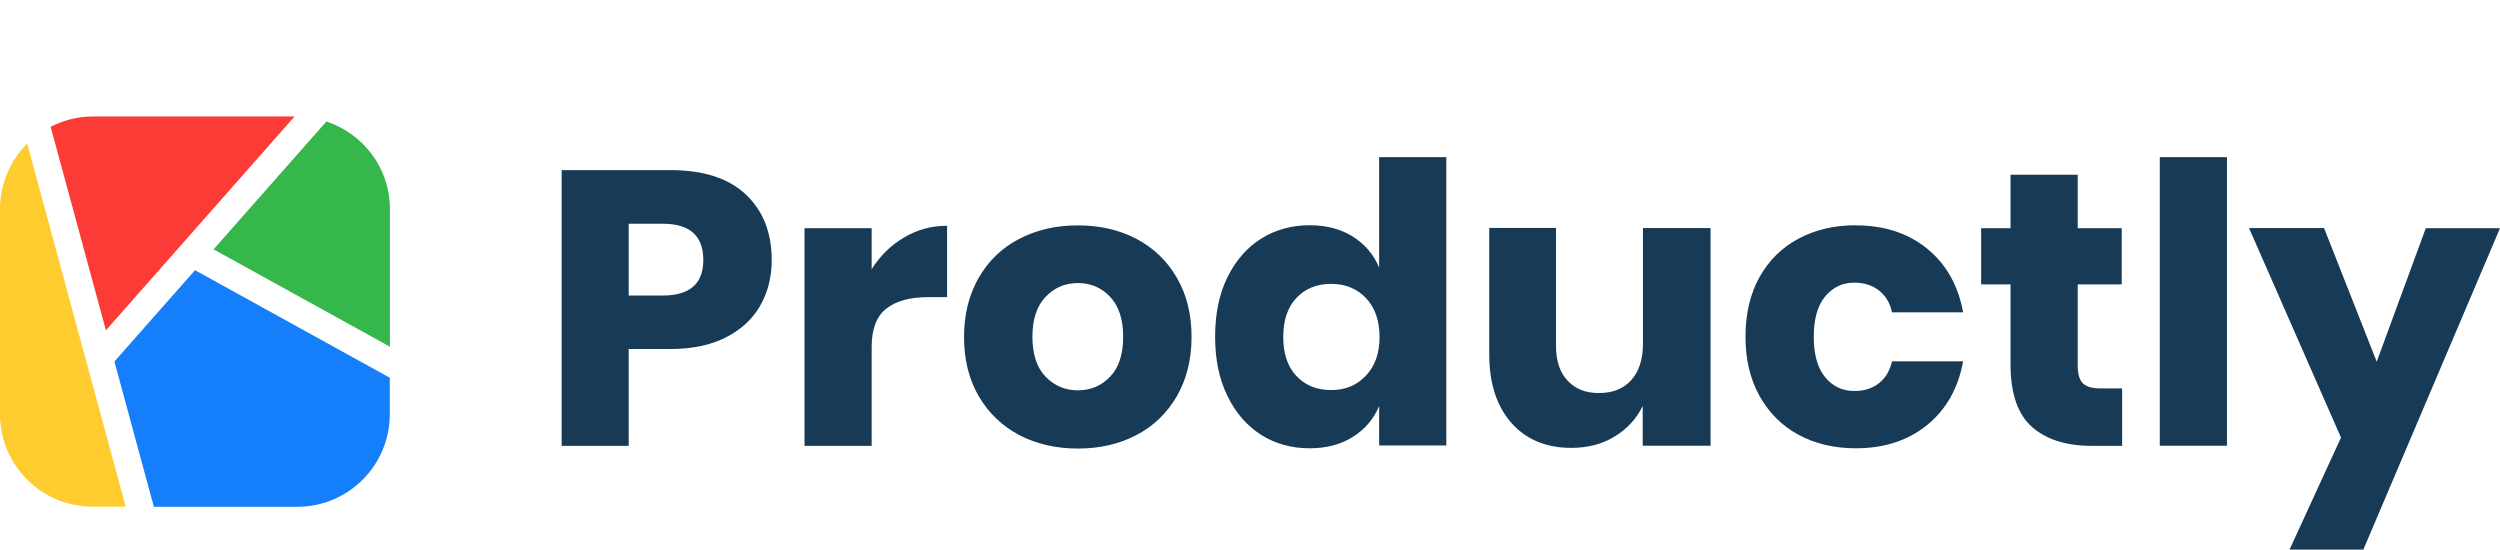
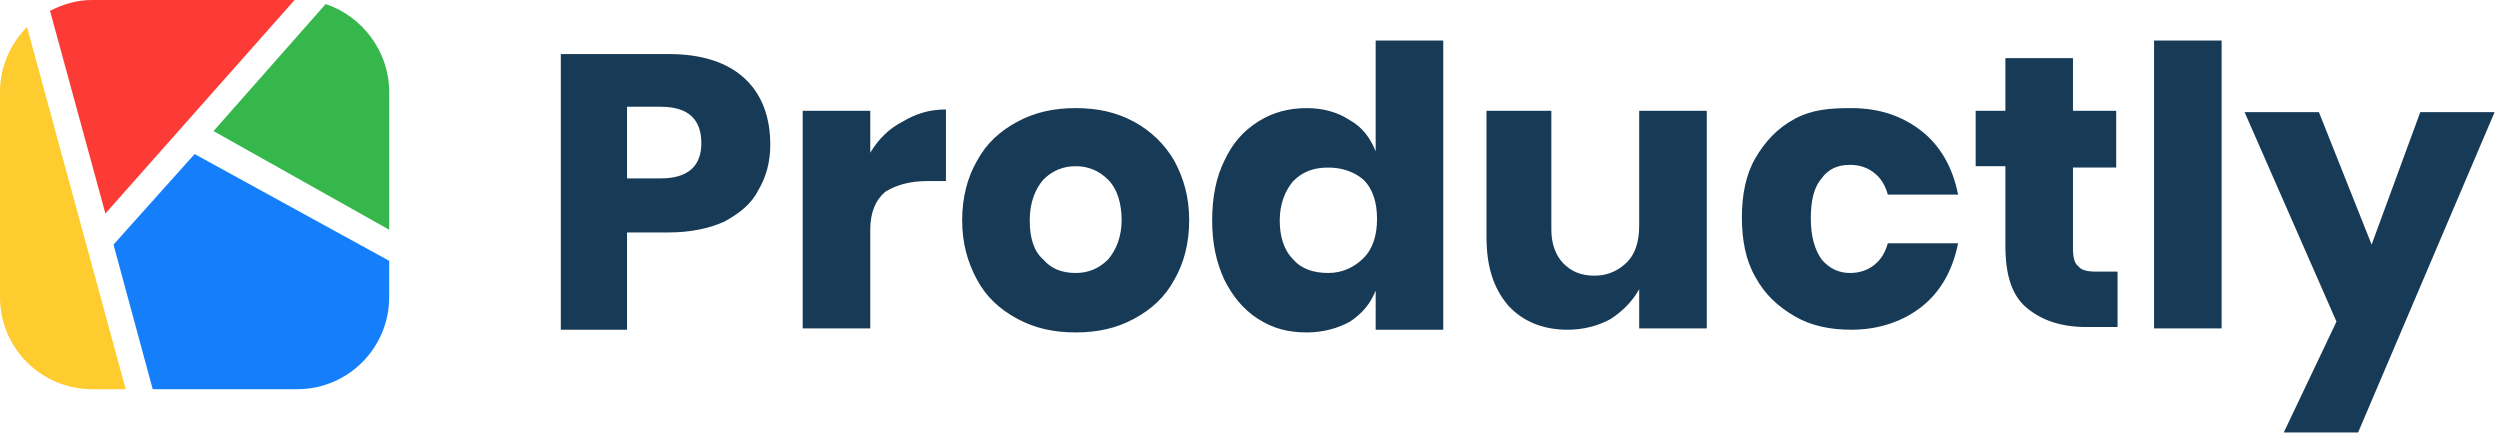
- <svg xmlns="http://www.w3.org/2000/svg" id="Lager_1" data-name="Lager 1" viewBox="0 0 184.59 40.57">
-   <defs>
-     <style>
-       .cls-1 {
-         fill: #173a56;
-       }
- 
-       .cls-1, .cls-2, .cls-3, .cls-4, .cls-5 {
-         fill-rule: evenodd;
-         stroke-width: 0px;
-       }
- 
-       .cls-2 {
-         fill: #fc3b36;
-       }
- 
-       .cls-3 {
-         fill: #35b74b;
-       }
- 
-       .cls-4 {
-         fill: #157ffb;
-       }
- 
-       .cls-5 {
-         fill: #fecc2f;
-       }
-     </style>
-   </defs>
-   <path class="cls-1" d="m99.89,17.47c-.89-.56-1.95-.84-3.19-.84-1.33,0-2.53.33-3.58.99-1.05.66-1.88,1.61-2.49,2.85-.61,1.24-.91,2.7-.91,4.39s.3,3.13.91,4.38c.61,1.25,1.44,2.2,2.49,2.87,1.05.66,2.25.99,3.58.99,1.24,0,2.3-.28,3.19-.84.89-.56,1.54-1.32,1.94-2.28v2.91h4.96V11.6h-4.96v8.15c-.41-.96-1.05-1.72-1.94-2.28Zm-53.47,15.44v-7.14h3.07c1.6,0,2.97-.28,4.09-.85,1.12-.57,1.97-1.34,2.54-2.33s.86-2.12.86-3.38c0-2.04-.64-3.65-1.91-4.85-1.28-1.2-3.13-1.8-5.57-1.8h-8.03v20.36h4.96Zm5.51-13.71c0,1.75-1,2.62-2.99,2.62h-2.52v-5.3h2.52c1.99,0,2.99.89,2.99,2.68Zm12.44.66c.62-.98,1.42-1.76,2.39-2.33.98-.58,2.03-.86,3.17-.86v5.27h-1.42c-1.31,0-2.33.28-3.06.84-.72.56-1.09,1.5-1.09,2.82v7.32h-4.96v-16.07h4.96v3.02Zm19.53-2.23c-1.27-.66-2.7-.99-4.31-.99s-3.04.33-4.32.99c-1.28.66-2.28,1.62-3,2.87-.72,1.25-1.09,2.71-1.09,4.38s.36,3.13,1.09,4.38,1.73,2.2,3,2.87c1.28.66,2.72.99,4.32.99s3.04-.33,4.31-.99c1.27-.66,2.26-1.62,2.99-2.87.72-1.25,1.09-2.71,1.09-4.38s-.36-3.13-1.09-4.38c-.72-1.25-1.72-2.2-2.99-2.87Zm-4.31,3.27c-.95,0-1.74.34-2.39,1.02-.65.68-.97,1.67-.97,2.95s.32,2.27.97,2.94c.65.67,1.44,1.01,2.39,1.01s1.74-.34,2.38-1.01c.64-.67.96-1.65.96-2.94s-.32-2.27-.96-2.95c-.64-.68-1.43-1.02-2.38-1.02Zm18.7.06c-1.06,0-1.92.35-2.57,1.04-.65.69-.97,1.65-.97,2.88s.32,2.19.97,2.88c.65.69,1.5,1.04,2.57,1.04s1.9-.36,2.57-1.07c.67-.71,1-1.66,1-2.85s-.33-2.16-1-2.87c-.67-.7-1.52-1.05-2.57-1.05Zm23.02,11.95h4.99v-16.07h-4.99v8.52c0,1.17-.29,2.07-.87,2.71s-1.37.95-2.38.95-1.73-.3-2.31-.91c-.57-.6-.86-1.45-.86-2.55v-8.73h-4.93v9.33c0,2.15.55,3.84,1.64,5.07,1.09,1.23,2.57,1.84,4.42,1.84,1.22,0,2.29-.28,3.2-.84.92-.56,1.61-1.31,2.07-2.25v2.91Zm15.72-16.27c2.09,0,3.84.57,5.25,1.71,1.41,1.14,2.3,2.71,2.67,4.71h-5.25c-.15-.69-.47-1.23-.96-1.61s-1.09-.58-1.83-.58c-.87,0-1.58.34-2.15,1.02-.56.68-.84,1.68-.84,2.98s.28,2.3.84,2.98c.56.68,1.28,1.02,2.15,1.02.73,0,1.34-.19,1.83-.58.48-.38.8-.92.96-1.61h5.25c-.37,2-1.26,3.57-2.67,4.71-1.41,1.14-3.16,1.71-5.25,1.71-1.58,0-2.99-.33-4.22-.99-1.23-.66-2.19-1.62-2.89-2.87-.7-1.25-1.04-2.71-1.04-4.38s.34-3.15,1.03-4.39c.69-1.24,1.65-2.19,2.89-2.85,1.24-.66,2.65-.99,4.23-.99Zm19.66,16.27v-4.23h-1.57c-.62,0-1.06-.12-1.32-.37-.26-.25-.39-.69-.39-1.32v-5.99h3.25v-4.15h-3.25v-3.95h-4.96v3.95h-2.17v4.15h2.17v5.9c0,2.15.53,3.69,1.58,4.62,1.05.93,2.53,1.4,4.42,1.4h2.23Zm7.74-21.31v21.31h-4.96V11.6h4.96Zm11.05,15.09l-3.88-9.85h-5.54l6.79,15.47-3.8,8.27h5.45l10.09-23.73h-5.48l-3.62,9.85Z" />
+ <svg xmlns="http://www.w3.org/2000/svg" version="1.1" id="Lager_1" x="0px" y="0px" viewBox="0 0 185 32" style="enable-background:new 0 0 185 32;" xml:space="preserve">
+   <style type="text/css">
+ 	.st0{fill-rule:evenodd;clip-rule:evenodd;fill:#173A56;}
+ 	.st1{fill-rule:evenodd;clip-rule:evenodd;fill:#35B74B;}
+ 	.st2{fill-rule:evenodd;clip-rule:evenodd;fill:#FC3B36;}
+ 	.st3{fill-rule:evenodd;clip-rule:evenodd;fill:#157FFB;}
+ 	.st4{fill-rule:evenodd;clip-rule:evenodd;fill:#FECC2F;}
+ </style>
  <g>
-     <path class="cls-3" d="m28.79,25.6v-10.17c0-3.02-1.97-5.56-4.69-6.46l-8.33,9.44,13.02,7.19Z" />
-     <path class="cls-2" d="m21.76,8.6H6.83c-1.12,0-2.16.29-3.09.76l4.08,15.03,13.93-15.79Z" />
-     <path class="cls-4" d="m8.45,26.7l2.91,10.72h10.59c3.77,0,6.83-3.06,6.83-6.83v-2.7l-14.38-7.94-5.96,6.75Z" />
-     <path class="cls-5" d="m0,15.43v15.15c0,3.77,3.06,6.83,6.83,6.83h2.45L2.01,10.6c-1.24,1.24-2.01,2.94-2.01,4.83Z" />
+     <path class="st0" d="M99.9,8.9C99,8.3,97.9,8,96.7,8c-1.3,0-2.5,0.3-3.6,1c-1.1,0.7-1.9,1.6-2.5,2.9c-0.6,1.2-0.9,2.7-0.9,4.4   c0,1.7,0.3,3.1,0.9,4.4c0.6,1.2,1.4,2.2,2.5,2.9c1.1,0.7,2.2,1,3.6,1c1.2,0,2.3-0.3,3.2-0.8c0.9-0.6,1.5-1.3,1.9-2.3v2.9h5V3h-5   v8.2C101.4,10.2,100.8,9.4,99.9,8.9z M46.4,24.3v-7.1h3.1c1.6,0,3-0.3,4.1-0.8c1.1-0.6,2-1.3,2.5-2.3c0.6-1,0.9-2.1,0.9-3.4   c0-2-0.6-3.7-1.9-4.9C53.8,4.6,51.9,4,49.5,4h-8v20.4H46.4z M51.9,10.6c0,1.7-1,2.6-3,2.6h-2.5V7.9h2.5   C50.9,7.9,51.9,8.8,51.9,10.6z M64.4,11.3c0.6-1,1.4-1.8,2.4-2.3c1-0.6,2-0.9,3.2-0.9v5.3h-1.4c-1.3,0-2.3,0.3-3.1,0.8   c-0.7,0.6-1.1,1.5-1.1,2.8v7.3h-5V8.2h5V11.3z M83.9,9c-1.3-0.7-2.7-1-4.3-1c-1.6,0-3,0.3-4.3,1c-1.3,0.7-2.3,1.6-3,2.9   c-0.7,1.2-1.1,2.7-1.1,4.4c0,1.7,0.4,3.1,1.1,4.4s1.7,2.2,3,2.9c1.3,0.7,2.7,1,4.3,1c1.6,0,3-0.3,4.3-1c1.3-0.7,2.3-1.6,3-2.9   c0.7-1.2,1.1-2.7,1.1-4.4c0-1.7-0.4-3.1-1.1-4.4C86.2,10.7,85.2,9.7,83.9,9z M79.6,12.3c-0.9,0-1.7,0.3-2.4,1c-0.6,0.7-1,1.7-1,3   s0.3,2.3,1,2.9c0.6,0.7,1.4,1,2.4,1c0.9,0,1.7-0.3,2.4-1c0.6-0.7,1-1.7,1-2.9s-0.3-2.3-1-3C81.3,12.6,80.5,12.3,79.6,12.3z    M98.3,12.4c-1.1,0-1.9,0.3-2.6,1c-0.6,0.7-1,1.7-1,2.9s0.3,2.2,1,2.9c0.6,0.7,1.5,1,2.6,1c1,0,1.9-0.4,2.6-1.1   c0.7-0.7,1-1.7,1-2.9c0-1.2-0.3-2.2-1-2.9C100.2,12.7,99.3,12.4,98.3,12.4z M121.3,24.3h5V8.2h-5v8.5c0,1.2-0.3,2.1-0.9,2.7   s-1.4,1-2.4,1c-1,0-1.7-0.3-2.3-0.9c-0.6-0.6-0.9-1.5-0.9-2.5V8.2H110v9.3c0,2.2,0.5,3.8,1.6,5.1c1.1,1.2,2.6,1.8,4.4,1.8   c1.2,0,2.3-0.3,3.2-0.8c0.9-0.6,1.6-1.3,2.1-2.2V24.3z M137,8c2.1,0,3.8,0.6,5.2,1.7c1.4,1.1,2.3,2.7,2.7,4.7h-5.2   c-0.2-0.7-0.5-1.2-1-1.6c-0.5-0.4-1.1-0.6-1.8-0.6c-0.9,0-1.6,0.3-2.1,1c-0.6,0.7-0.8,1.7-0.8,3s0.3,2.3,0.8,3c0.6,0.7,1.3,1,2.1,1   c0.7,0,1.3-0.2,1.8-0.6c0.5-0.4,0.8-0.9,1-1.6h5.2c-0.4,2-1.3,3.6-2.7,4.7c-1.4,1.1-3.2,1.7-5.2,1.7c-1.6,0-3-0.3-4.2-1   c-1.2-0.7-2.2-1.6-2.9-2.9c-0.7-1.2-1-2.7-1-4.4c0-1.7,0.3-3.2,1-4.4c0.7-1.2,1.6-2.2,2.9-2.9S135.4,8,137,8z M156.7,24.3v-4.2   h-1.6c-0.6,0-1.1-0.1-1.3-0.4c-0.3-0.2-0.4-0.7-0.4-1.3v-6h3.2V8.2h-3.2V4.3h-5v3.9h-2.2v4.1h2.2v5.9c0,2.2,0.5,3.7,1.6,4.6   c1.1,0.9,2.5,1.4,4.4,1.4H156.7z M164.4,3v21.3h-5V3H164.4z M175.5,18.1l-3.9-9.8h-5.5l6.8,15.5L169,32h5.5l10.1-23.7h-5.5   L175.5,18.1z" />
+     <g>
+       <path class="st1" d="M28.8,17V6.8c0-3-2-5.6-4.7-6.5l-8.3,9.4L28.8,17z" />
+       <path class="st2" d="M21.8,0H6.8C5.7,0,4.7,0.3,3.7,0.8l4.1,15L21.8,0z" />
+       <path class="st3" d="M8.4,18.1l2.9,10.7H22c3.8,0,6.8-3.1,6.8-6.8v-2.7l-14.4-7.9L8.4,18.1z" />
+       <path class="st4" d="M0,6.8V22c0,3.8,3.1,6.8,6.8,6.8h2.5L2,2C0.8,3.2,0,4.9,0,6.8z" />
+     </g>
  </g>
</svg>
